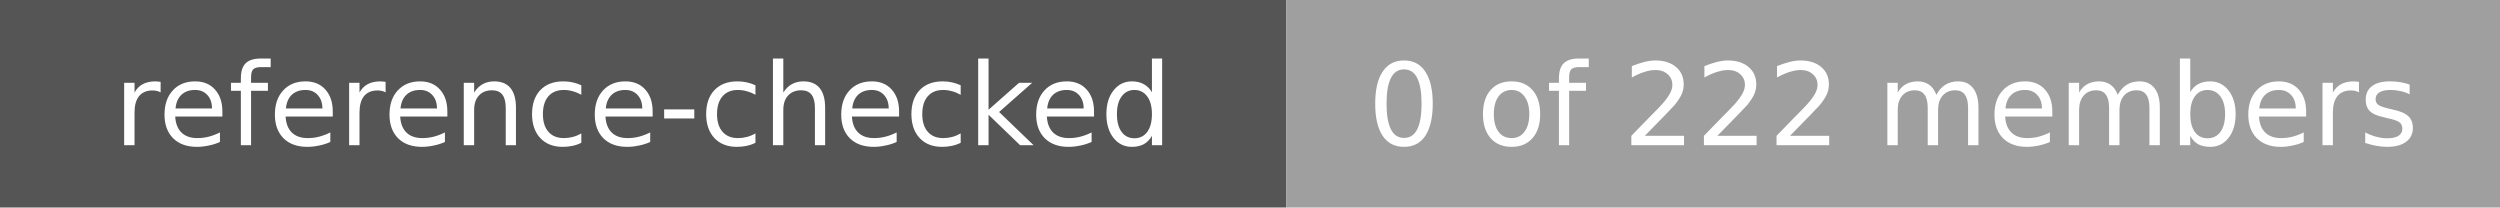
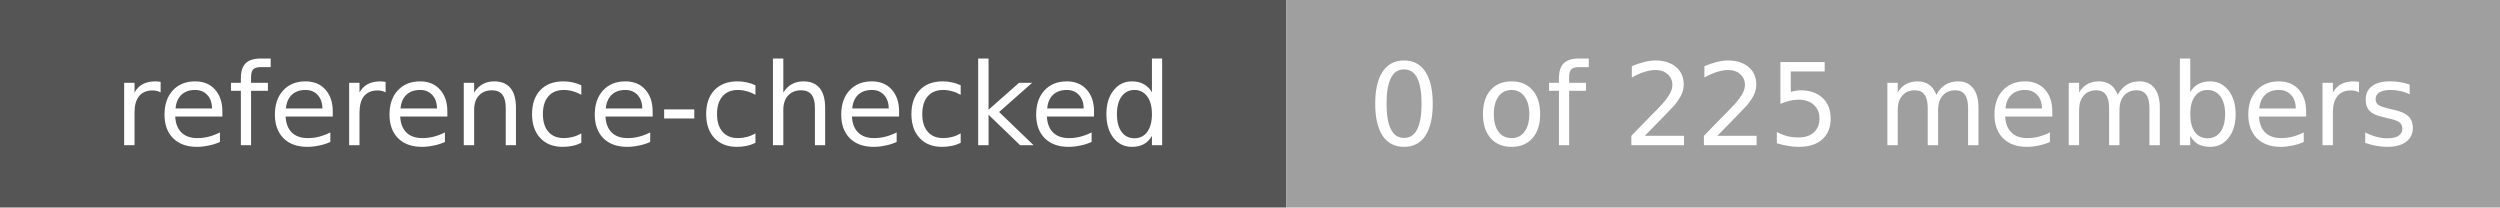
- <svg xmlns="http://www.w3.org/2000/svg" width="241" height="20" role="img" aria-label="reference-checked 0 of 222 members">
+ <svg xmlns="http://www.w3.org/2000/svg" width="241" height="20" role="img" aria-label="reference-checked 0 of 225 members">
  <rect width="124" height="20" fill="#555" />
  <rect x="124" width="117" height="20" fill="#9f9f9f" />
  <g fill="#fff" font-family="Verdana,Geneva,DejaVu Sans,sans-serif" font-size="11" text-anchor="middle">
    <text x="62.0" y="14">reference-checked</text>
-     <text x="182.5" y="14">0 of 222 members</text>
+     <text x="182.5" y="14">0 of 225 members</text>
  </g>
</svg>
